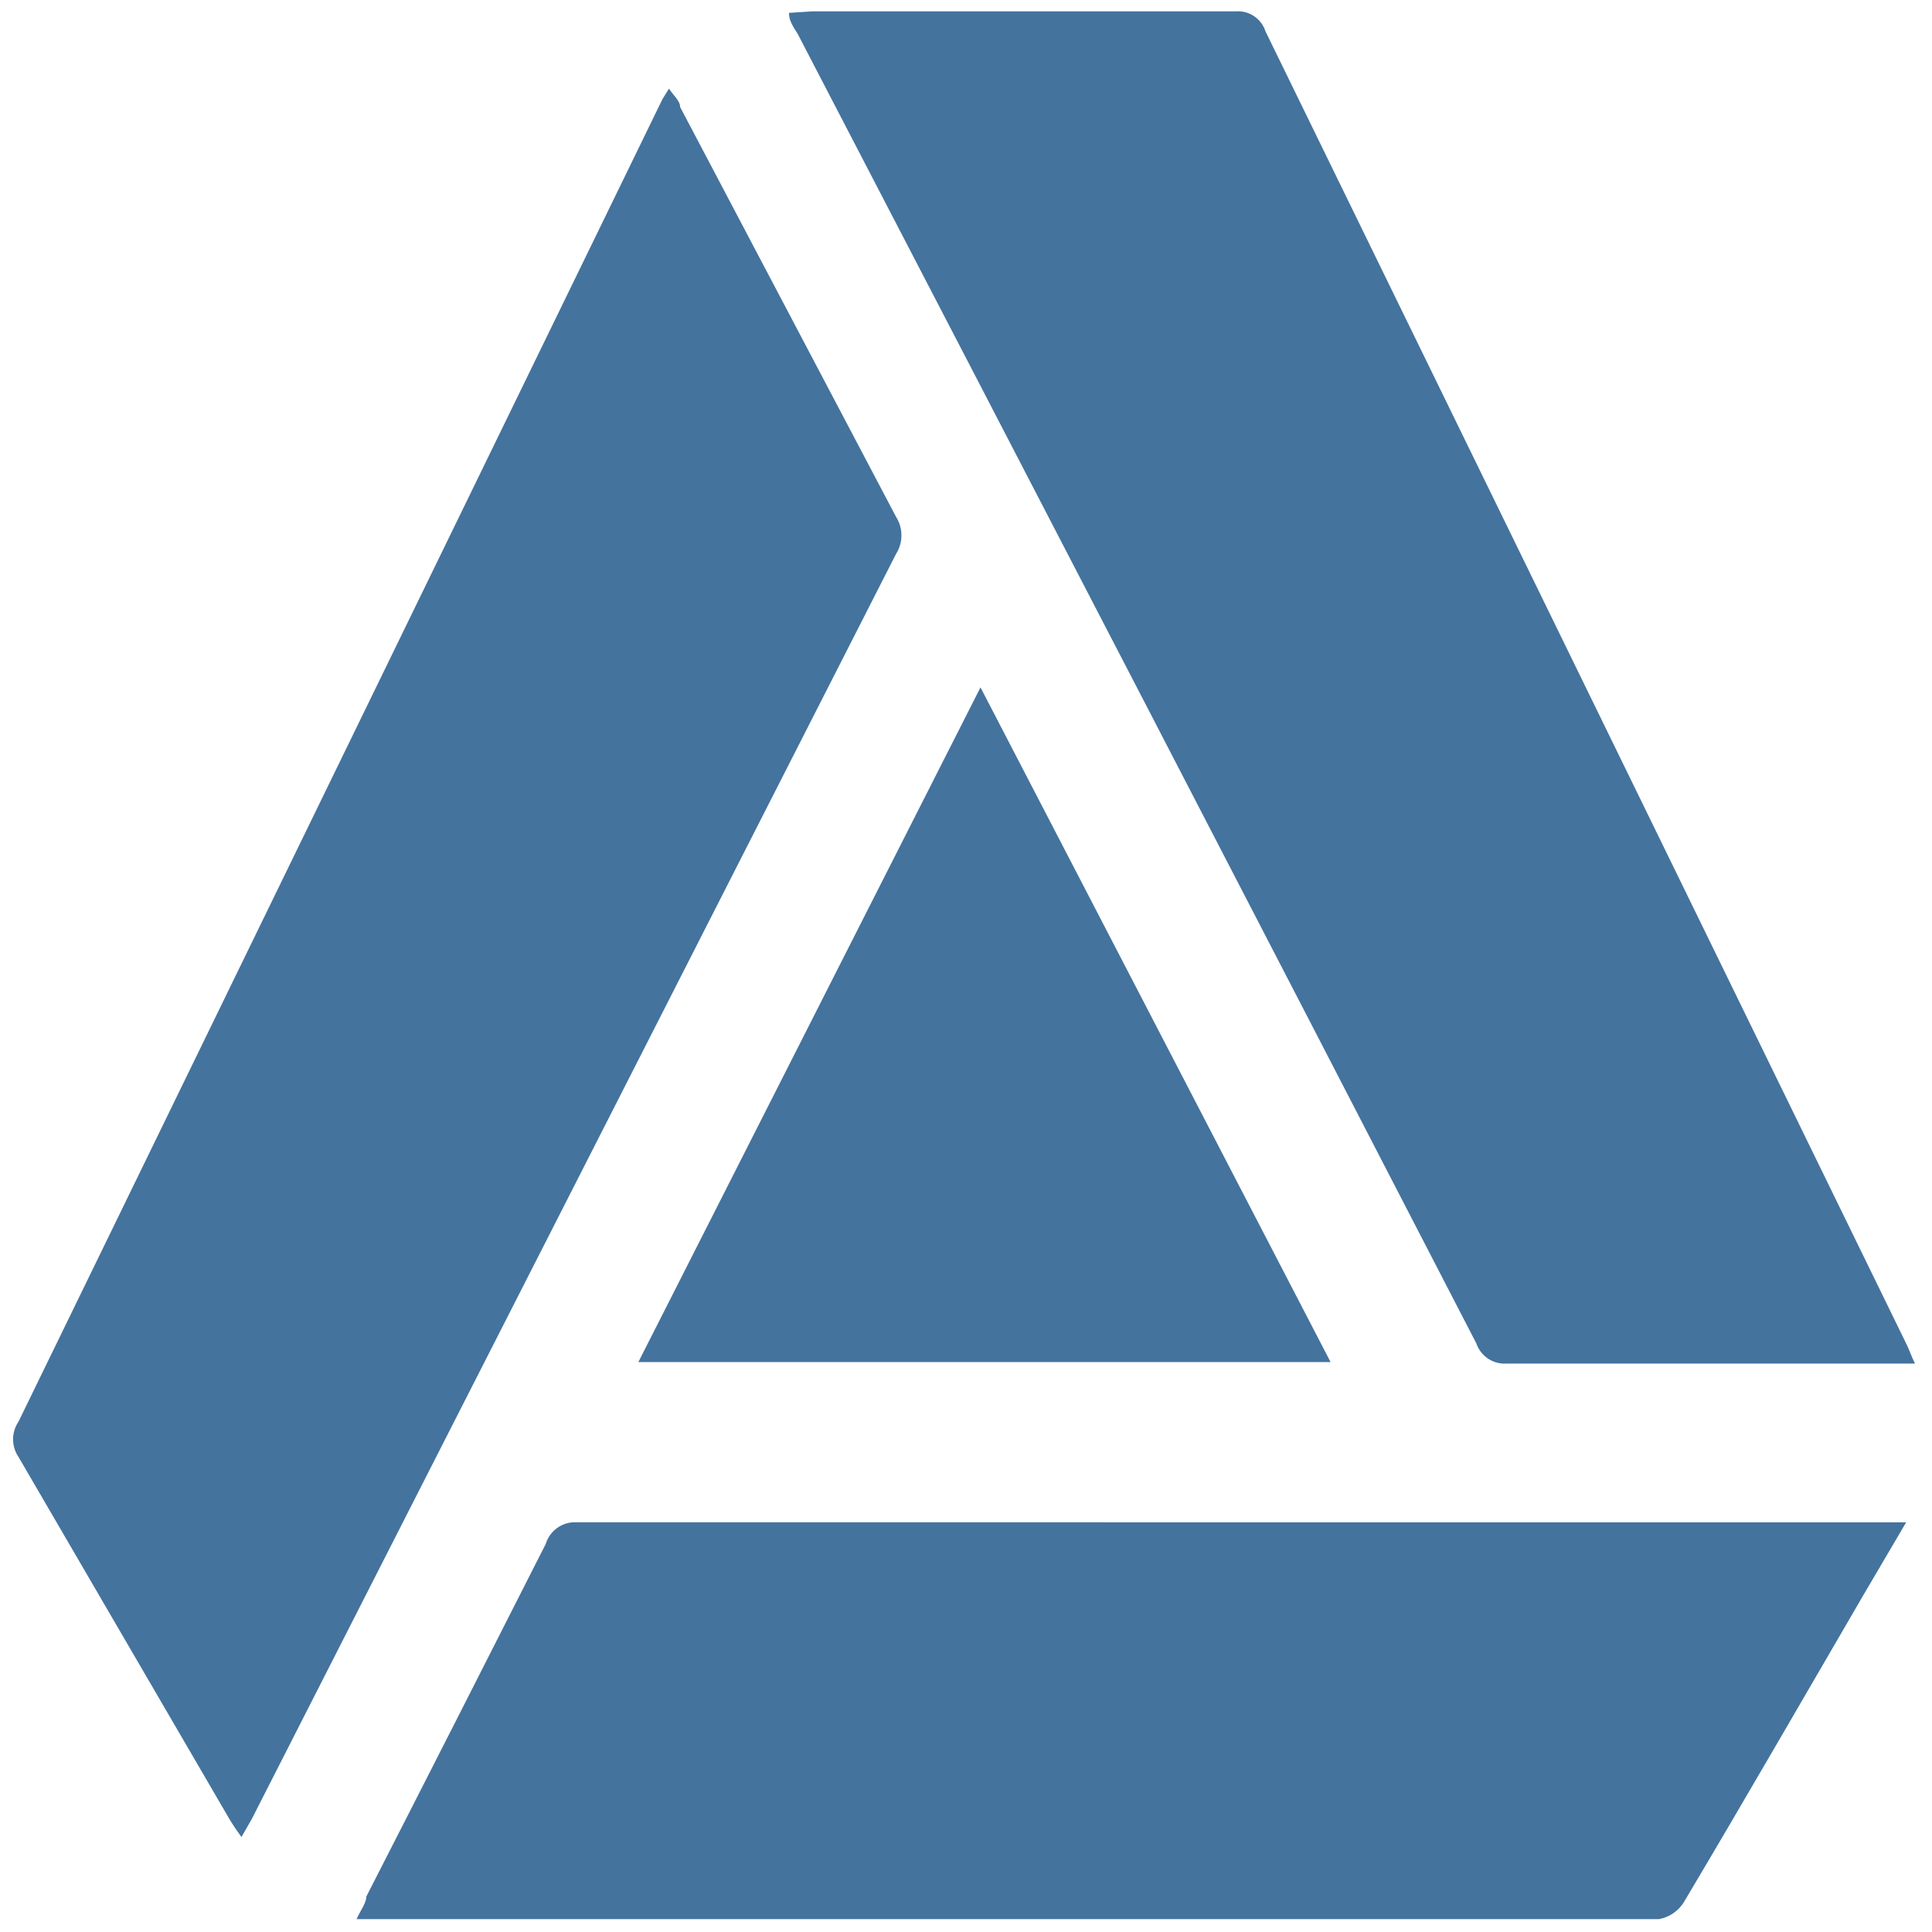
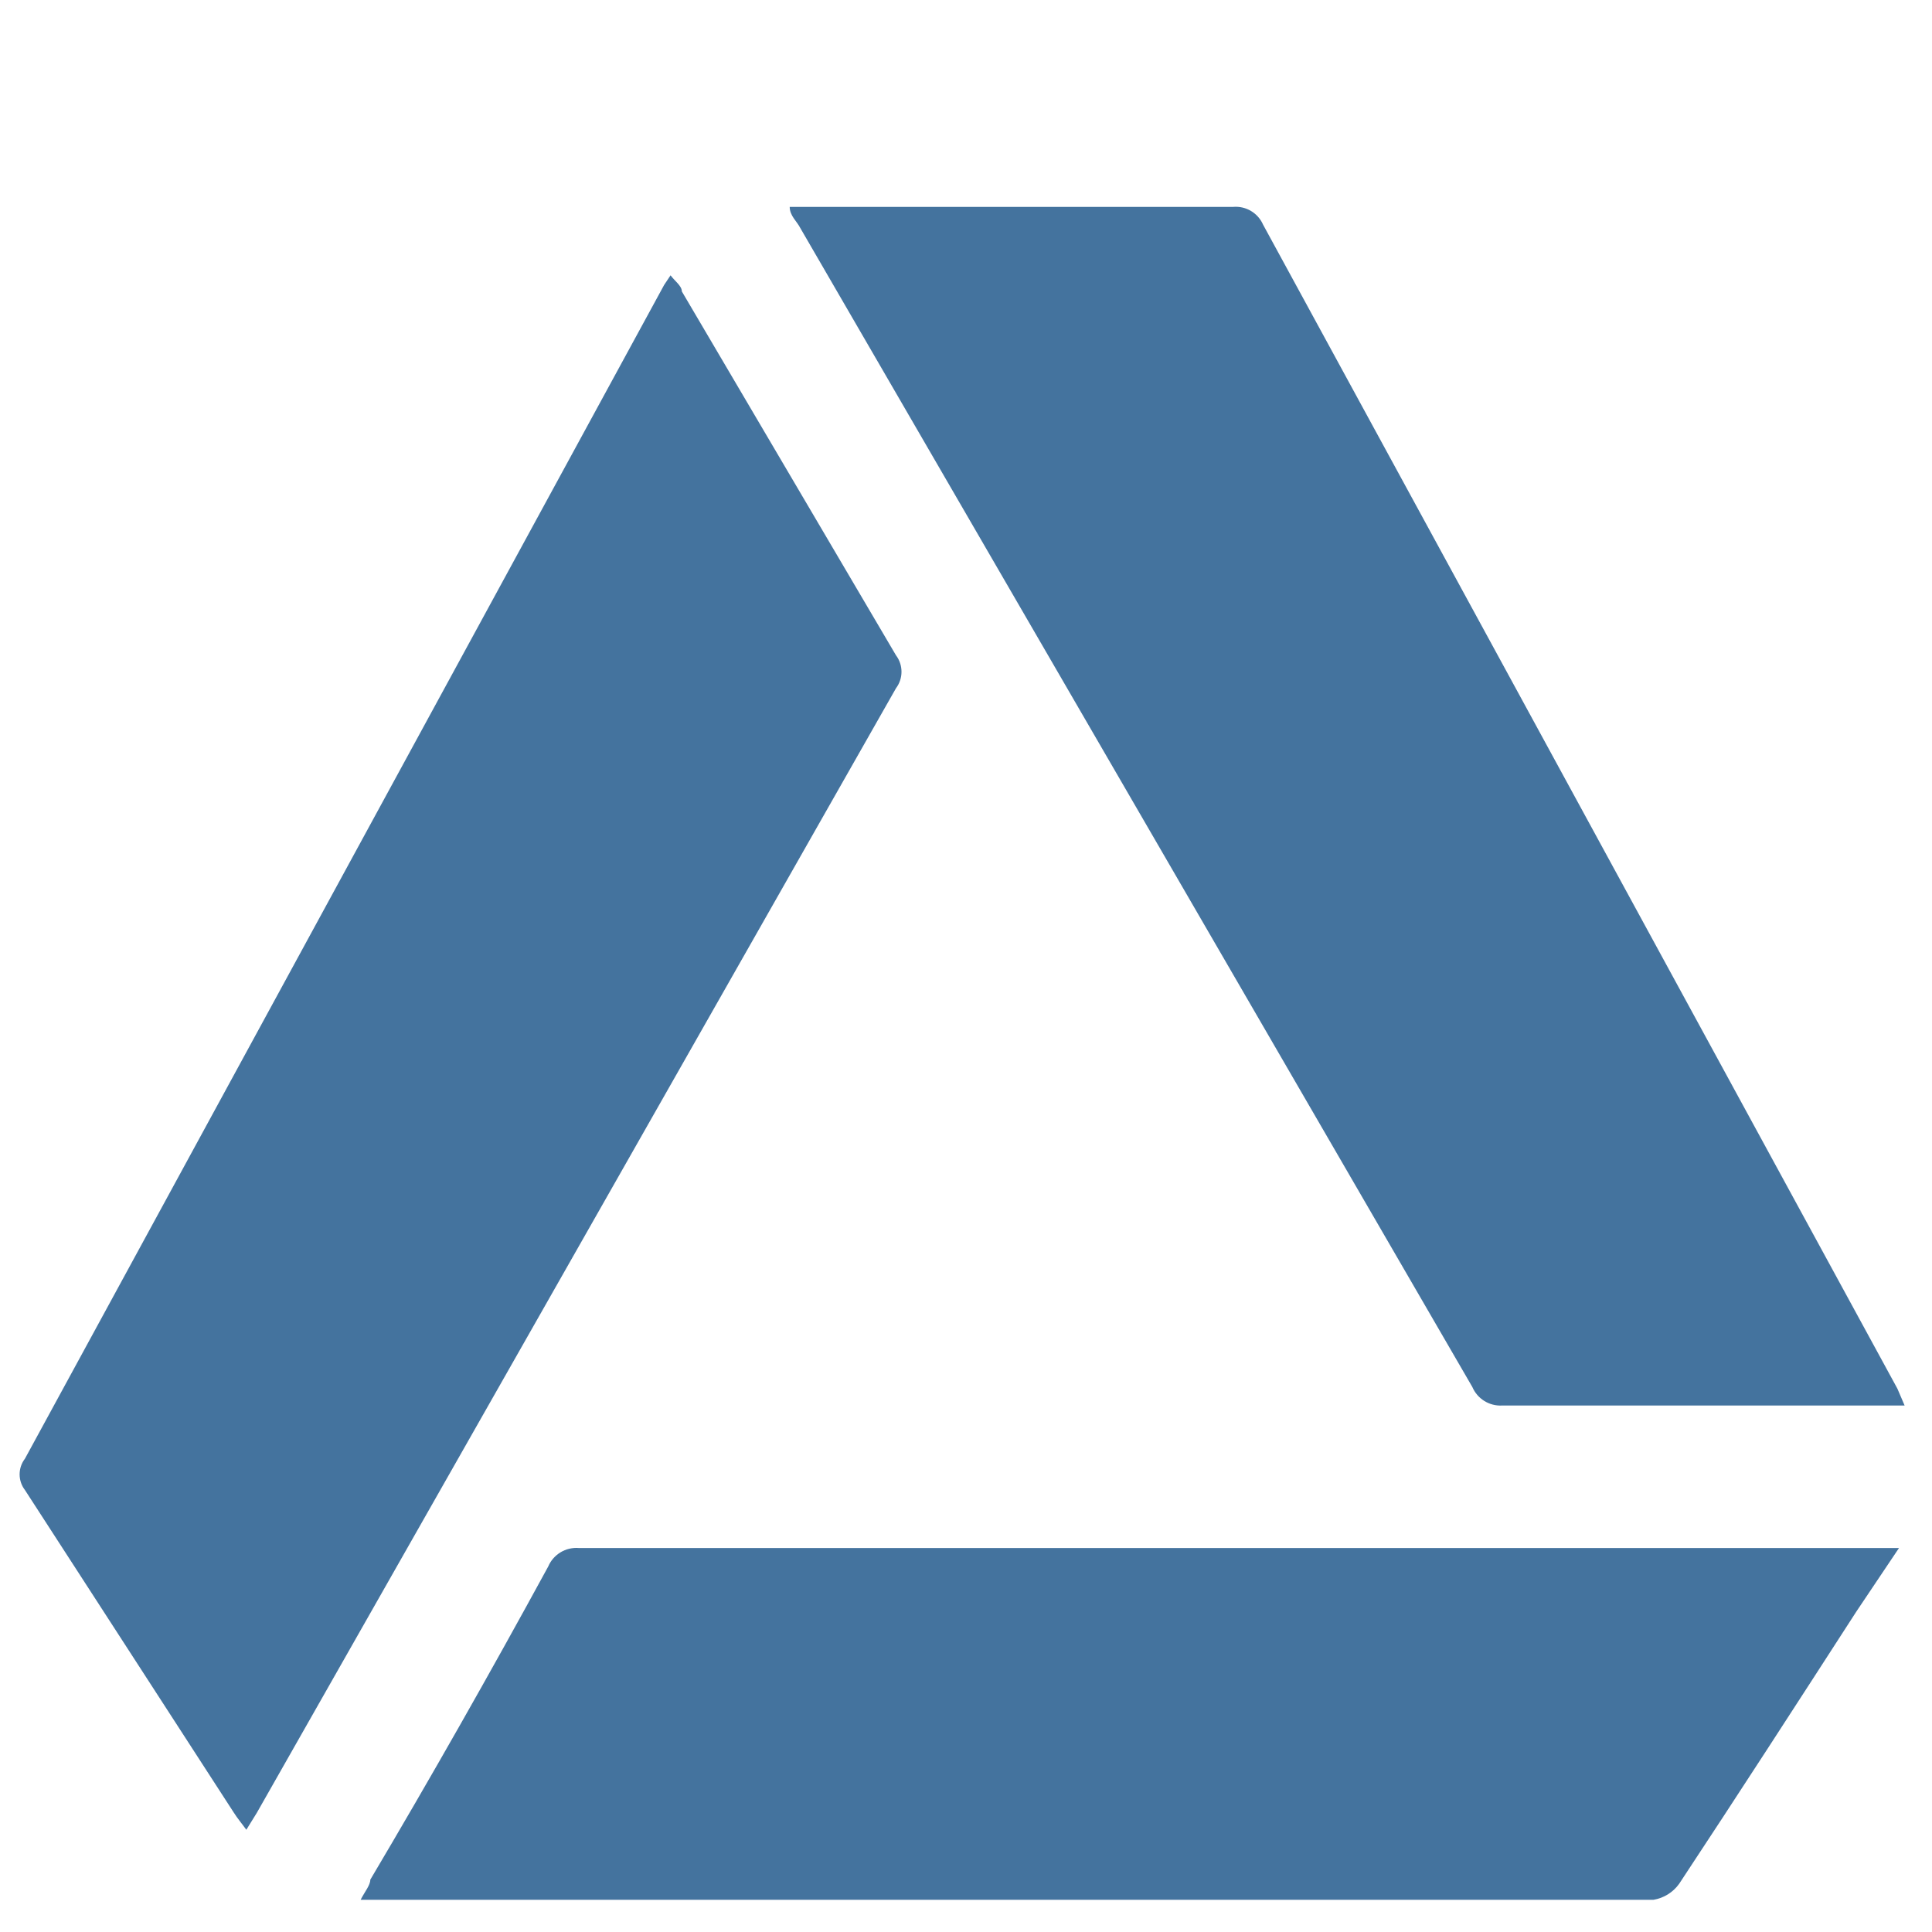
<svg xmlns="http://www.w3.org/2000/svg" id="Livello_1" data-name="Livello 1" viewBox="0 0 24 24" version="1.1" width="24" height="24">
-   <path id="Colore_riempimento_1" fill="#44739e" data-name="Colore riempimento 1" class="cls-1" d="M 10.09,0.141 9.801,0.16 c 0,0.13 0.089,0.211 0.129,0.301 C 12.743,5.874 15.547,11.283 18.34,16.689 a 0.37,0.37 0 0 0 0.371,0.25 h 4.828 0.25 c -0.05,-0.1 -0.07,-0.169 -0.1,-0.229 L 15.721,0.391 a 0.36,0.36 0 0 0 -0.371,-0.25 z M 8.311,1.1 8.23,1.23 0.23,17.66 a 0.39,0.39 0 0 0 0,0.439 L 2.84,22.58 A 2.5,2.5 0 0 0 3,22.82 L 3.131,22.59 11.131,6.881 a 0.43,0.43 0 0 0 0,-0.461 L 8.449,1.33 c 0,-0.08 -0.089,-0.15 -0.139,-0.23 z M 12.18,8.539 7.93,16.92 H 16.529 Z M 7.16,18.91 a 0.38,0.38 0 0 0 -0.381,0.27 c -0.74,1.46 -1.482,2.921 -2.229,4.381 0,0.08 -0.071,0.169 -0.121,0.279 H 20.609 a 0.46,0.46 0 0 0 0.32,-0.23 c 0.75,-1.26 1.481,-2.529 2.221,-3.799 l 0.529,-0.9 z" />
+   <path id="Colore_riempimento_1" fill="#44739e" data-name="Colore riempimento 1" class="cls-1" d="M 10.1,2.57 H 9.81 c 0,0.11 0.09,0.18 0.13,0.26 l 8.35,14.4 a 0.38,0.38 0 0 0 0.37,0.23 h 5 L 23.57,17.25 15.69,2.79 A 0.37,0.37 0 0 0 15.32,2.57 Z M 8.33,3.42 8.25,3.54 0.31,18.12 a 0.32,0.32 0 0 0 0,0.39 l 2.59,4 c 0.05,0.08 0.11,0.15 0.16,0.22 L 3.19,22.52 11.13,8.55 a 0.34,0.34 0 0 0 0,-0.41 L 8.47,3.62 C 8.47,3.55 8.38,3.49 8.33,3.42 Z M 7.19,19.23 a 0.38,0.38 0 0 0 -0.38,0.23 q -1.09,2 -2.21,3.89 c 0,0.07 -0.07,0.15 -0.12,0.25 h 16.06 a 0.49,0.49 0 0 0 0.32,-0.2 c 0.74,-1.12 1.47,-2.25 2.2,-3.38 l 0.53,-0.79 z" />
</svg>
